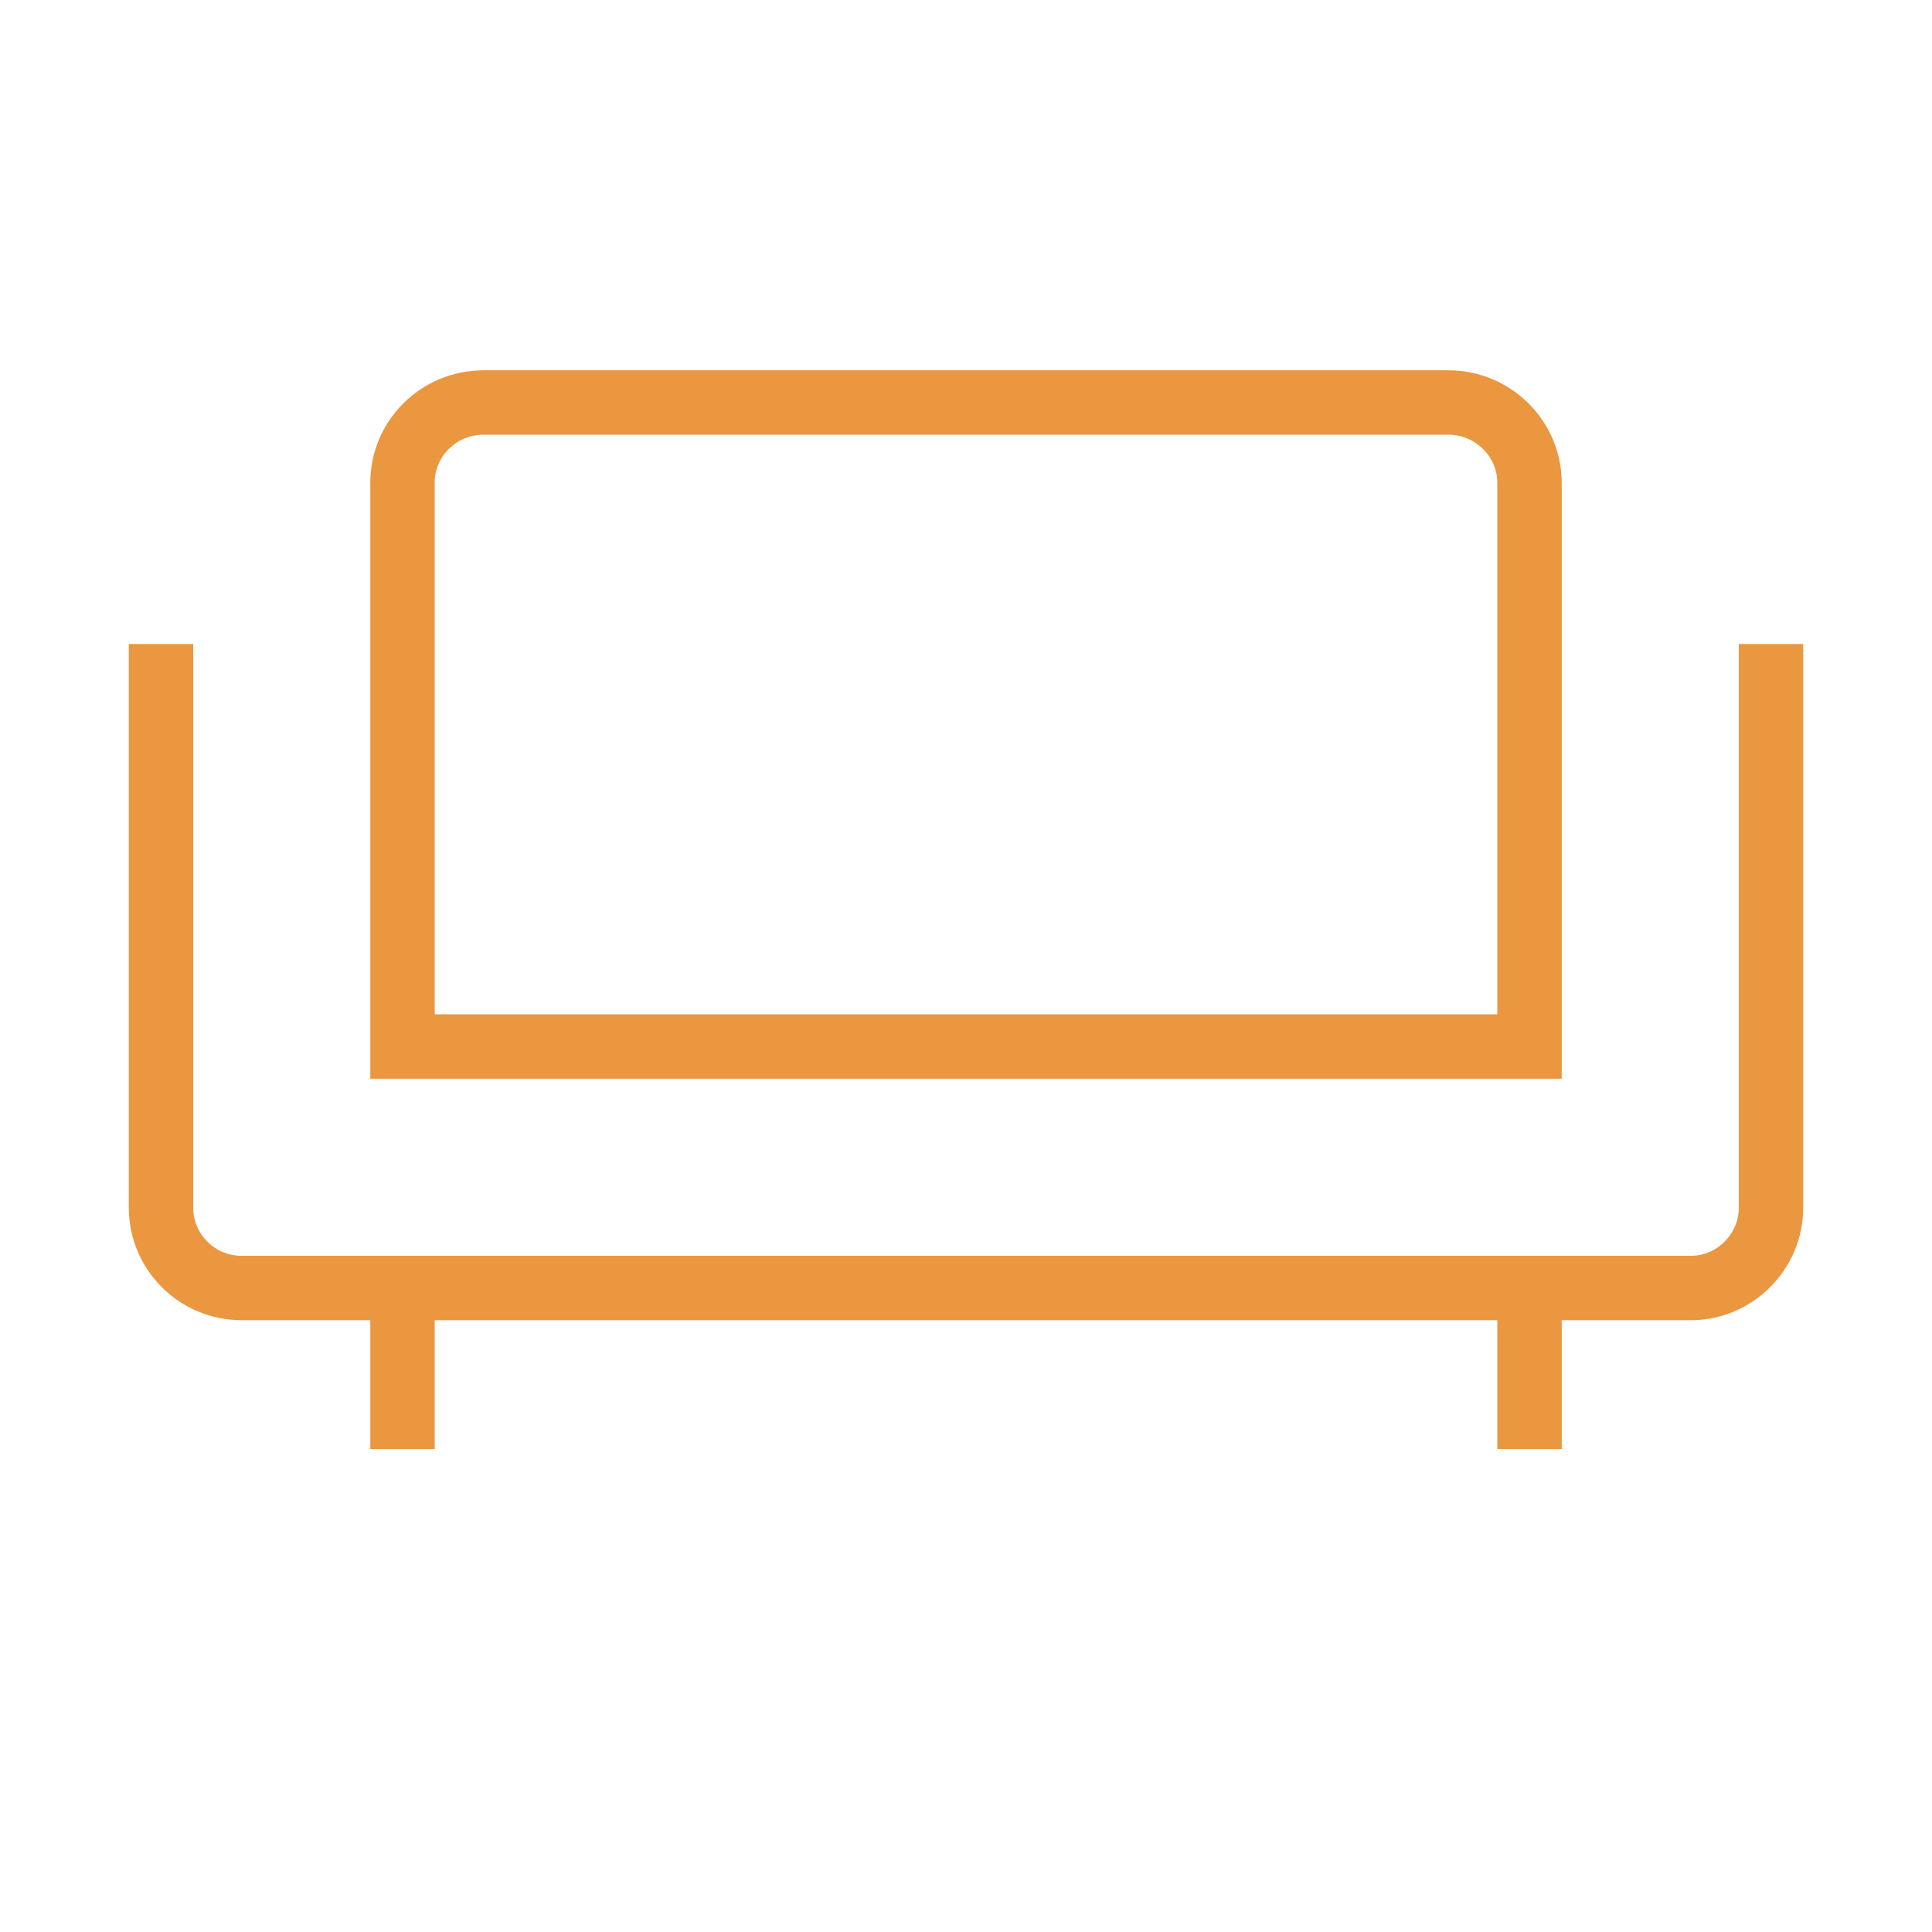
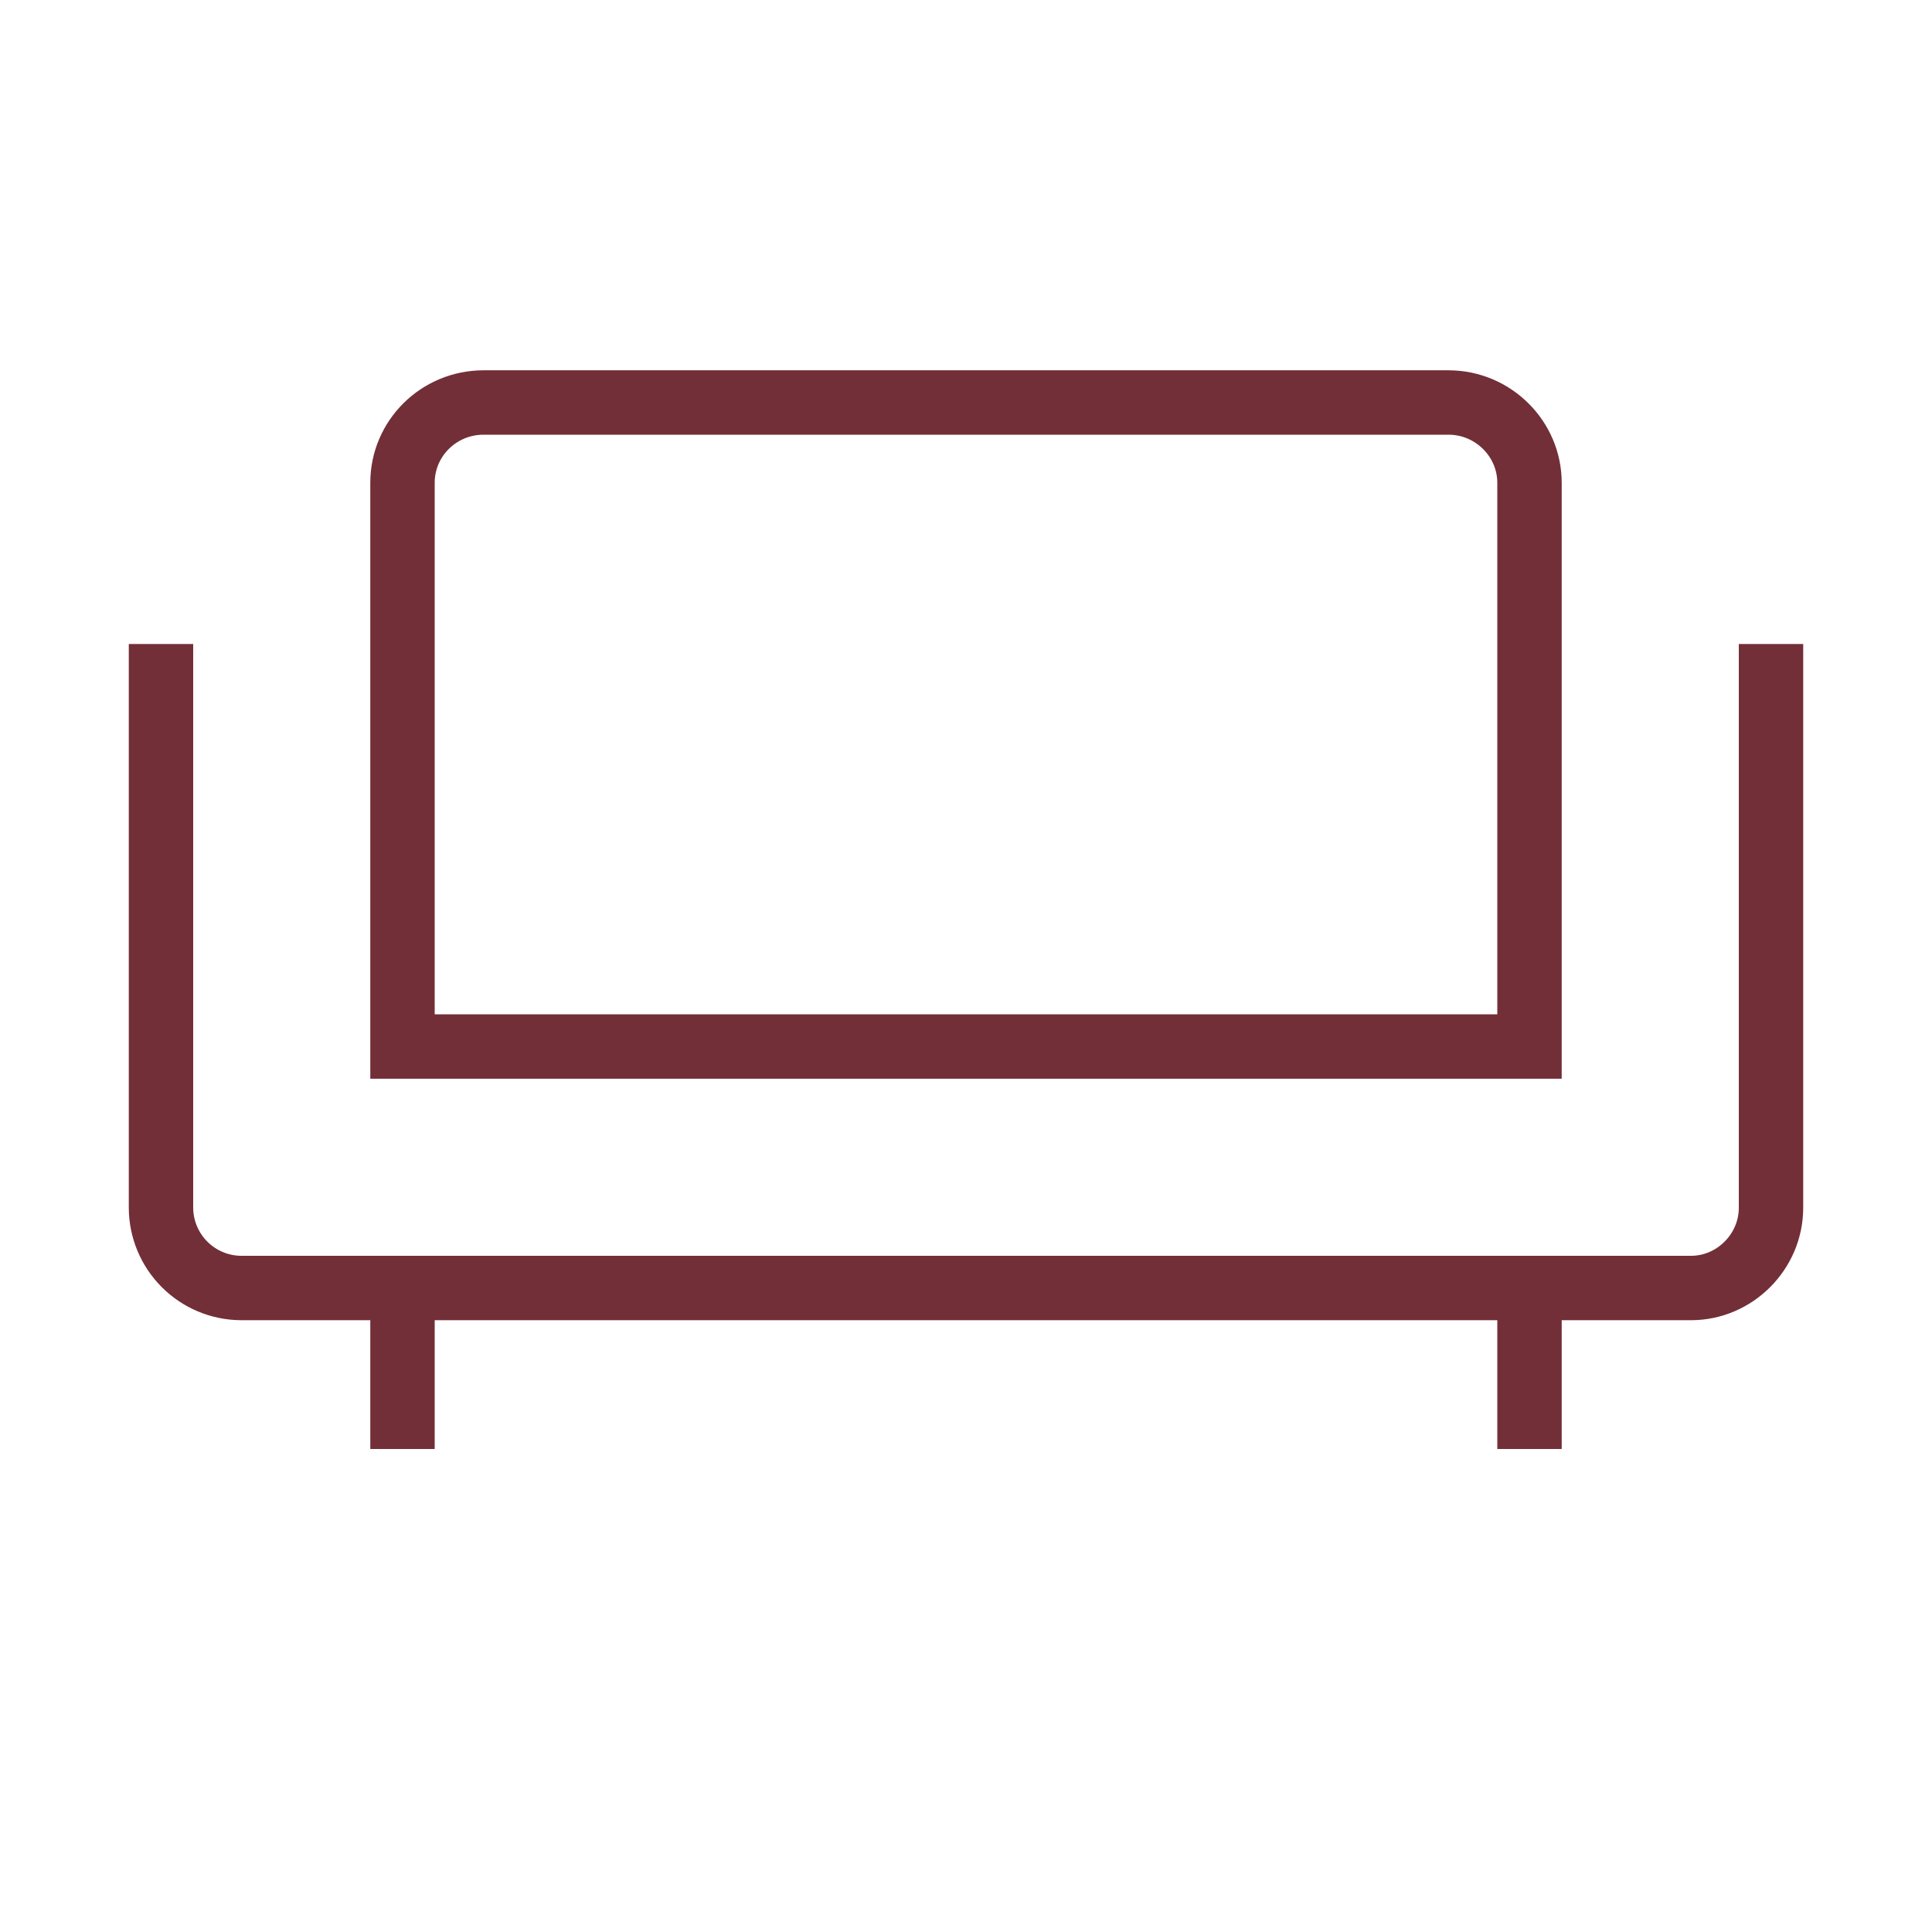
<svg xmlns="http://www.w3.org/2000/svg" width="60" height="60" viewBox="0 0 60 60" fill="none">
-   <path d="M55 20V37.508C55 38.883 53.862 40 52.52 40H7.48C6.822 39.995 6.192 39.73 5.728 39.263C5.263 38.797 5.002 38.166 5 37.508V20M12.5 40V45M47.5 40V45M12.5 14.992C12.5 13.617 13.625 12.5 15.018 12.5H44.983C46.375 12.5 47.5 13.633 47.5 14.992V32.5H12.5V14.992Z" stroke="#EB973F" stroke-width="2" />
+   <path d="M55 20V37.508C55 38.883 53.862 40 52.52 40H7.48C6.822 39.995 6.192 39.73 5.728 39.263C5.263 38.797 5.002 38.166 5 37.508V20M12.5 40V45M47.5 40V45M12.5 14.992C12.5 13.617 13.625 12.5 15.018 12.5H44.983C46.375 12.5 47.5 13.633 47.5 14.992V32.5H12.5V14.992Z" stroke="#722F37" stroke-width="2" />
</svg>
